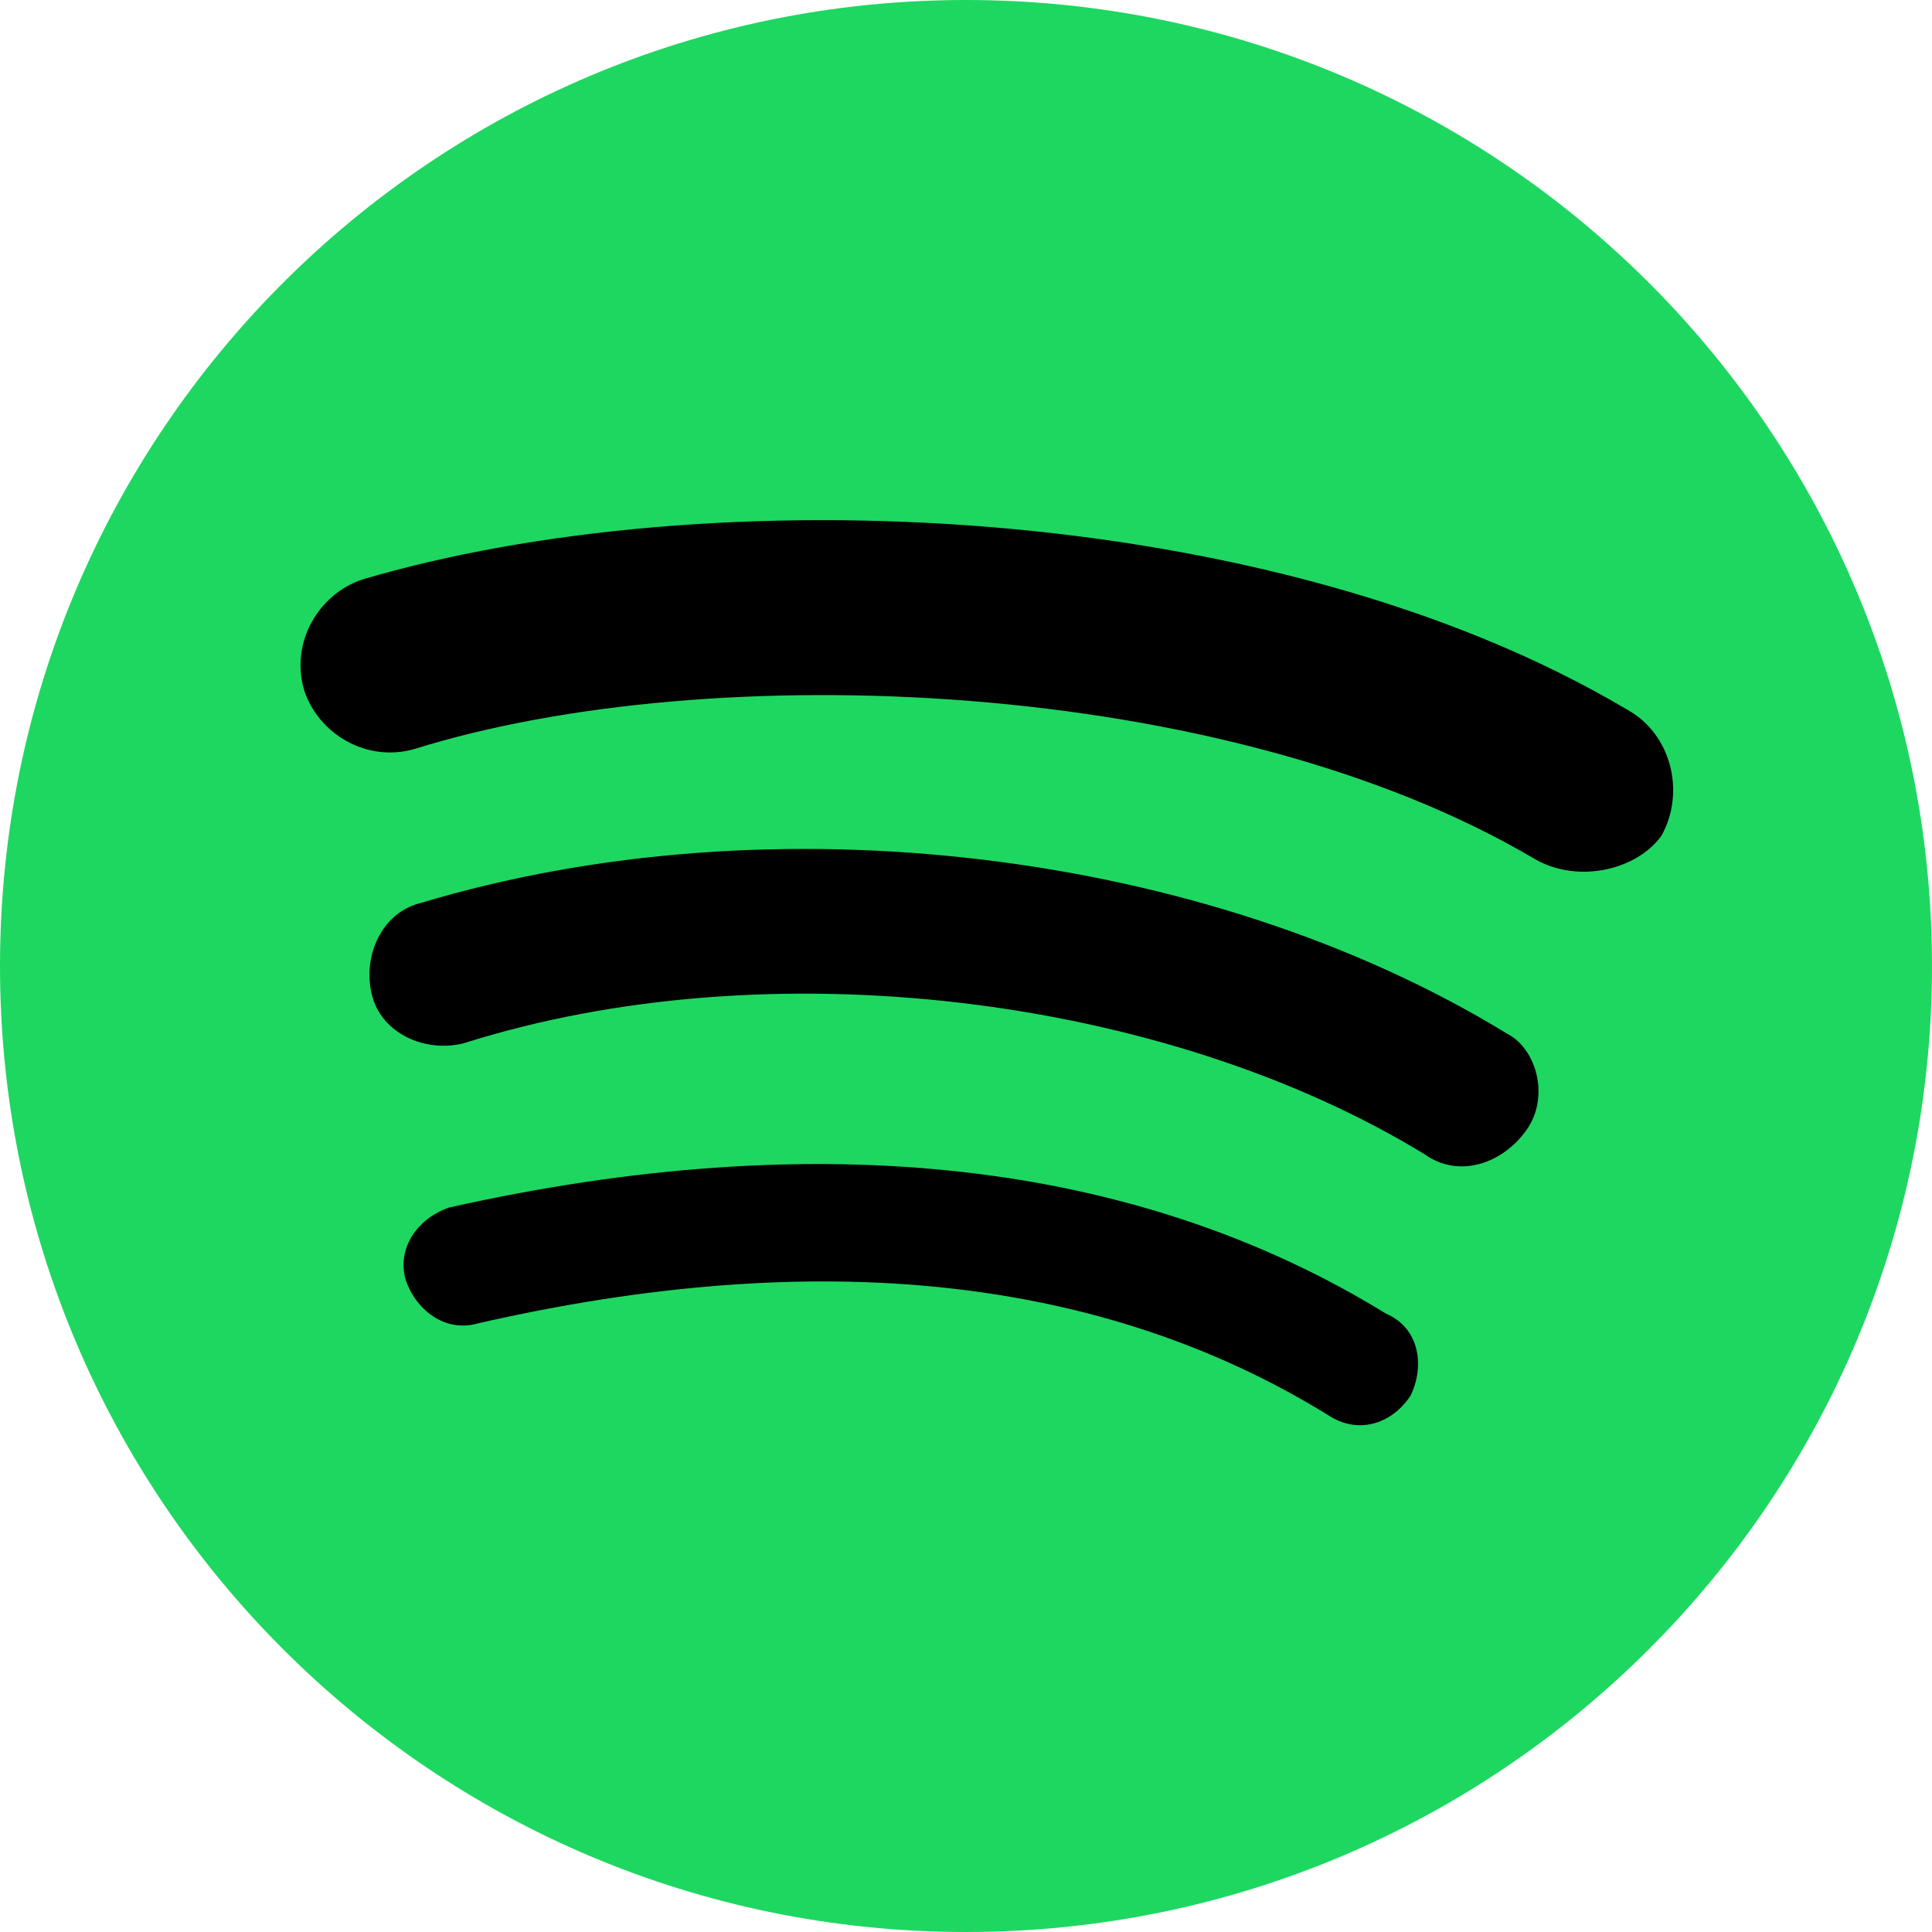
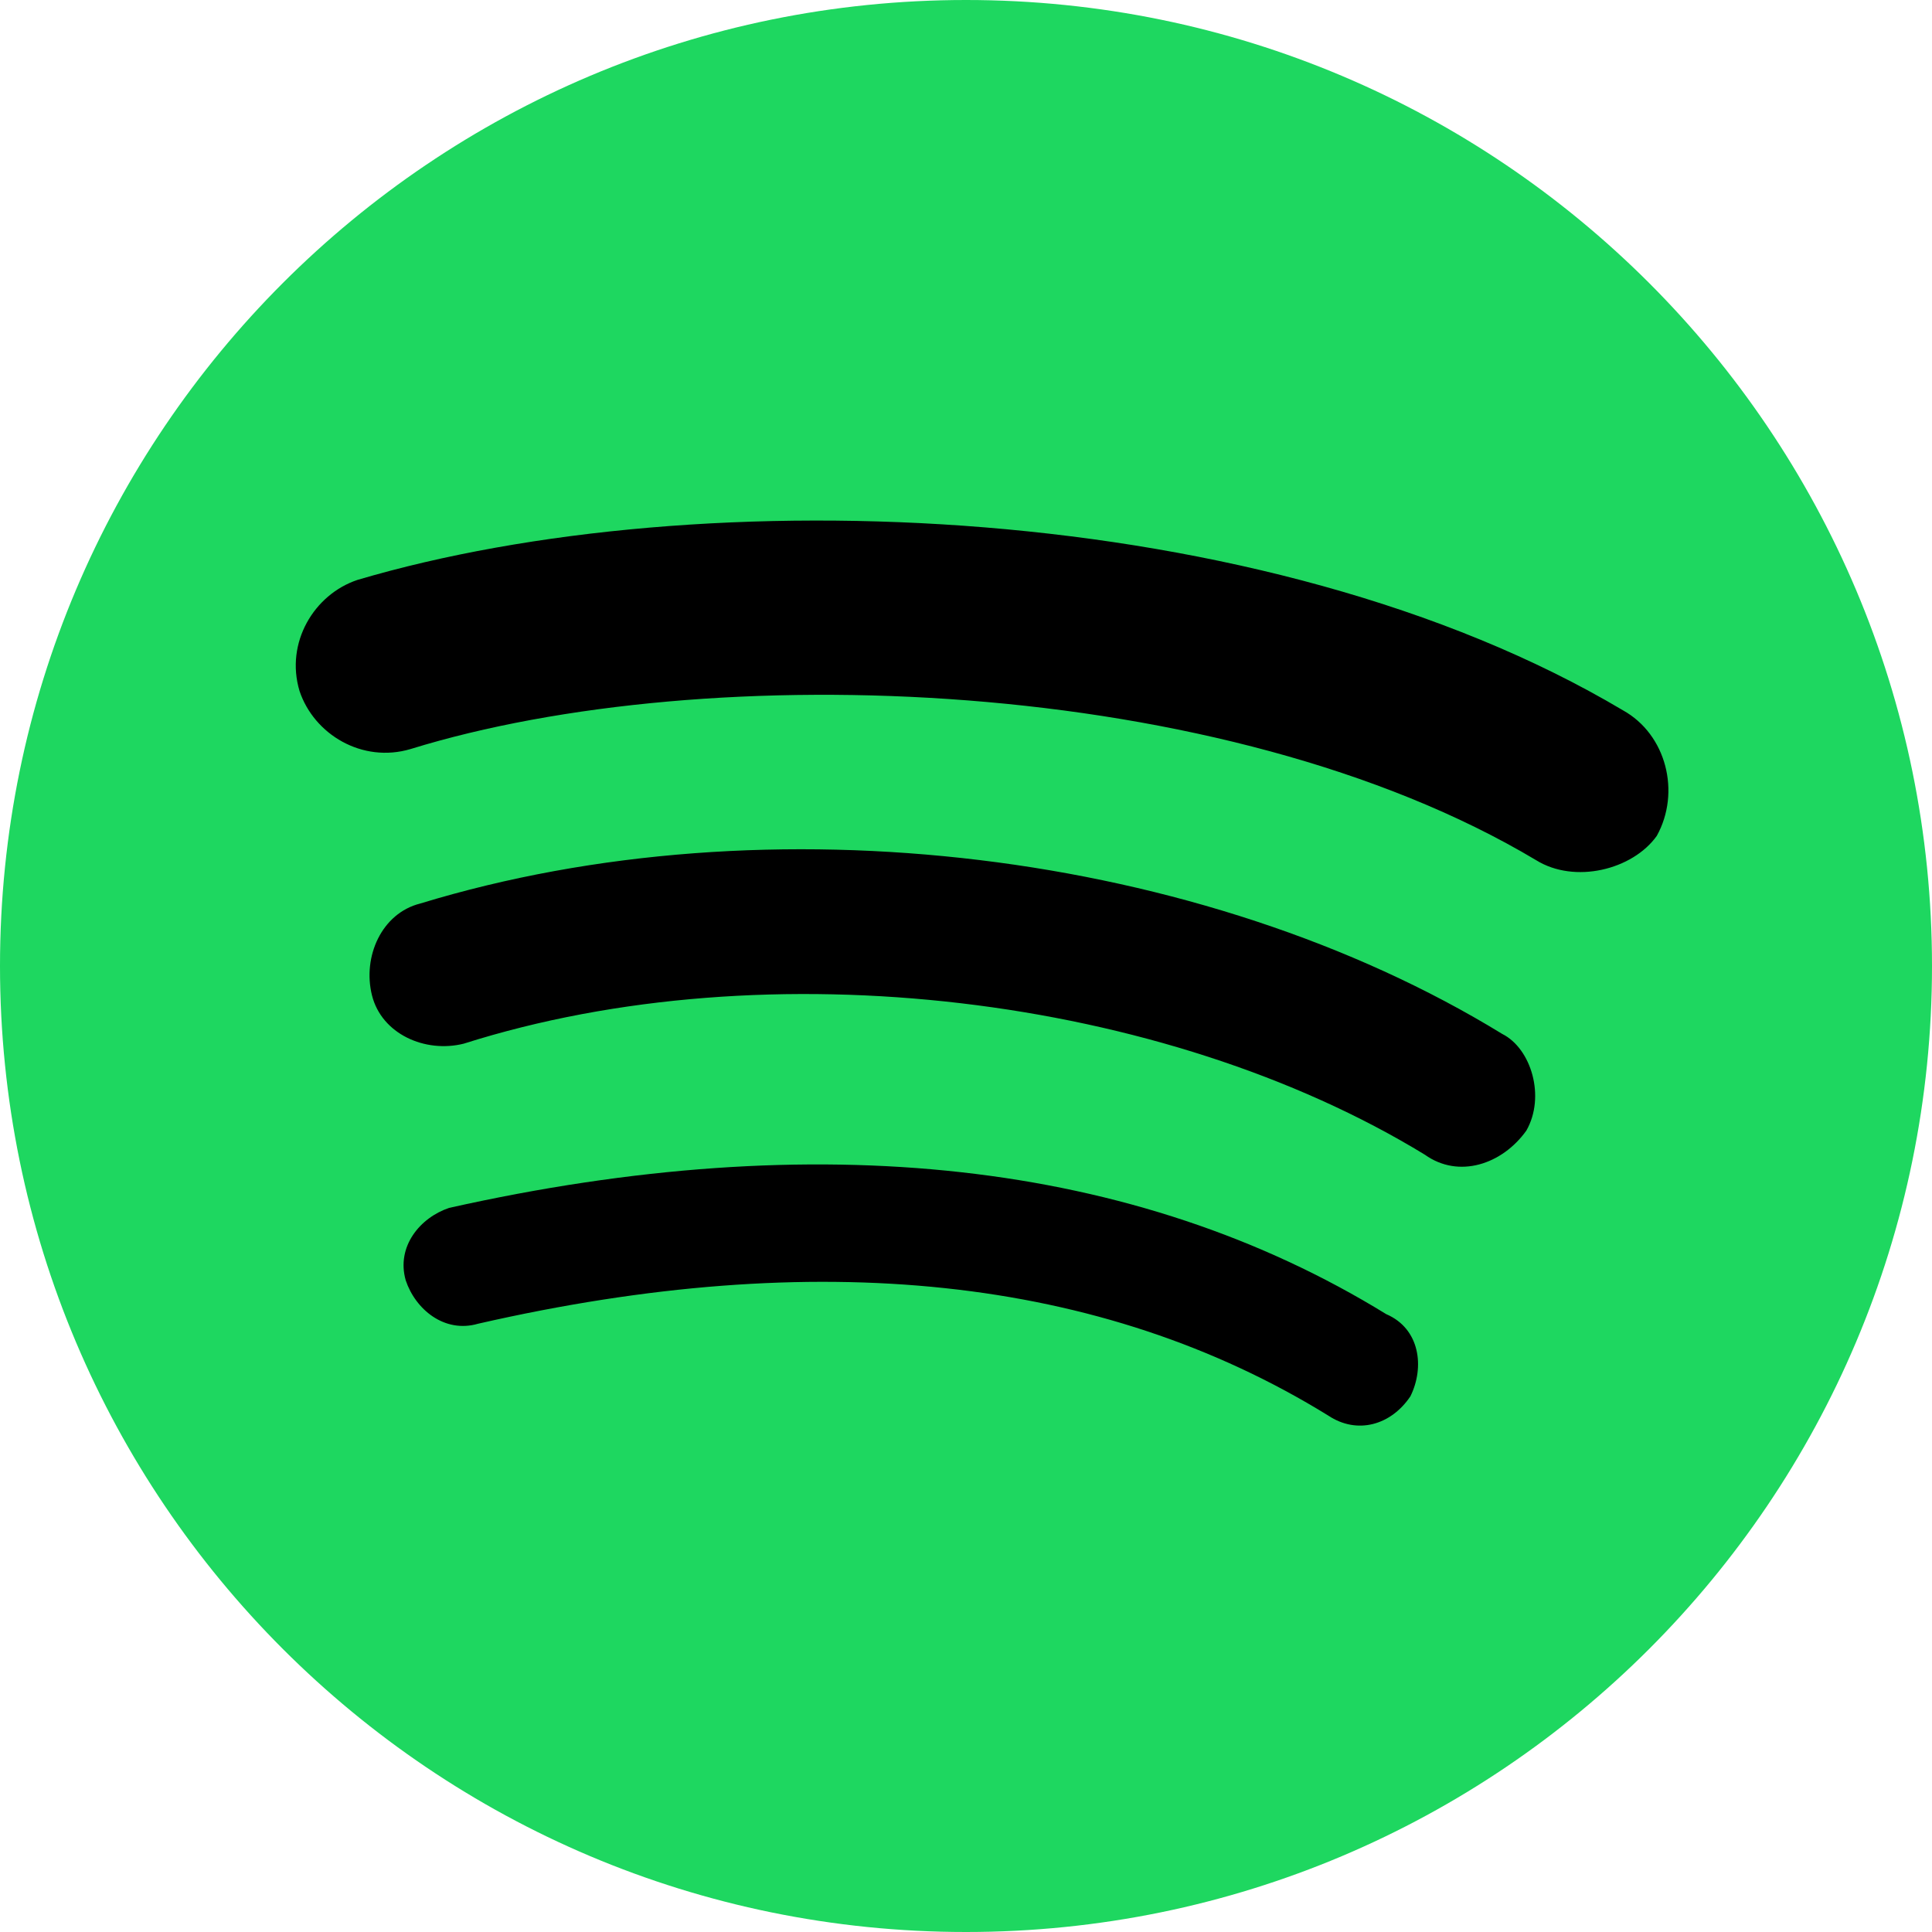
- <svg xmlns="http://www.w3.org/2000/svg" viewBox="0 0 24 24" fill="none">
-   <circle cx="12" cy="12" r="12" fill="#1ED760" />
-   <path d="M17.521 17.34c-.24.359-.66.48-1.021.24-2.82-1.74-6.36-2.101-10.561-1.141-.418.122-.779-.179-.899-.539-.12-.421.18-.78.54-.9 4.56-1.021 8.52-.6 11.64 1.32.42.18.479.659.301 1.02zm1.44-3.3c-.301.42-.841.6-1.262.3-3.239-1.98-8.159-2.58-11.939-1.38-.479.12-1.02-.12-1.14-.6-.12-.48.12-1.021.6-1.141C9.6 9.9 15 10.561 18.72 12.84c.361.181.54.78.241 1.2zm.12-3.36C15.24 8.4 8.82 8.16 5.16 9.301c-.6.179-1.2-.181-1.38-.721-.18-.601.18-1.2.72-1.381 4.26-1.26 11.28-1.02 15.721 1.621.539.3.719 1.02.419 1.56-.299.421-1.02.599-1.559.3z" fill="#000000" />
+ <svg xmlns="http://www.w3.org/2000/svg" viewBox="0 0 512 512" width="100%" height="100%">
+   <circle cx="256" cy="256" r="256" fill="#1ED760" />
+   <path d="M373.78 370.02c-5.12 7.66-14.1 10.24-21.78 5.12-60.16-37.12-135.68-44.82-225.3-24.34-8.92 2.6-16.62-3.82-19.18-11.5-2.56-8.98 3.84-16.64 11.52-19.2 97.28-21.78 181.76-12.8 248.32 28.16 8.96 3.84 10.22 14.06 6.42 21.76zm30.72-70.4c-6.4 8.96-17.92 12.8-26.88 6.4-69.12-42.24-174.08-55.04-254.72-29.44-10.24 2.56-21.76-2.56-24.32-12.8-2.56-10.24 2.56-21.78 12.8-24.34 92.16-28.16 207.36-14.08 286.72 34.56 7.7 3.86 11.52 16.64 6.4 25.62zm2.56-71.68c-82.56-49.28-219.52-53.76-298.24-29.44-12.8 3.82-25.6-3.86-29.44-15.38-3.84-12.8 3.84-25.6 15.36-29.44 90.88-26.88 240.64-21.76 335.36 34.56 11.52 6.4 15.36 21.76 8.96 33.28-6.4 8.98-21.76 12.8-32 6.42z" fill="#000000" />
</svg>
